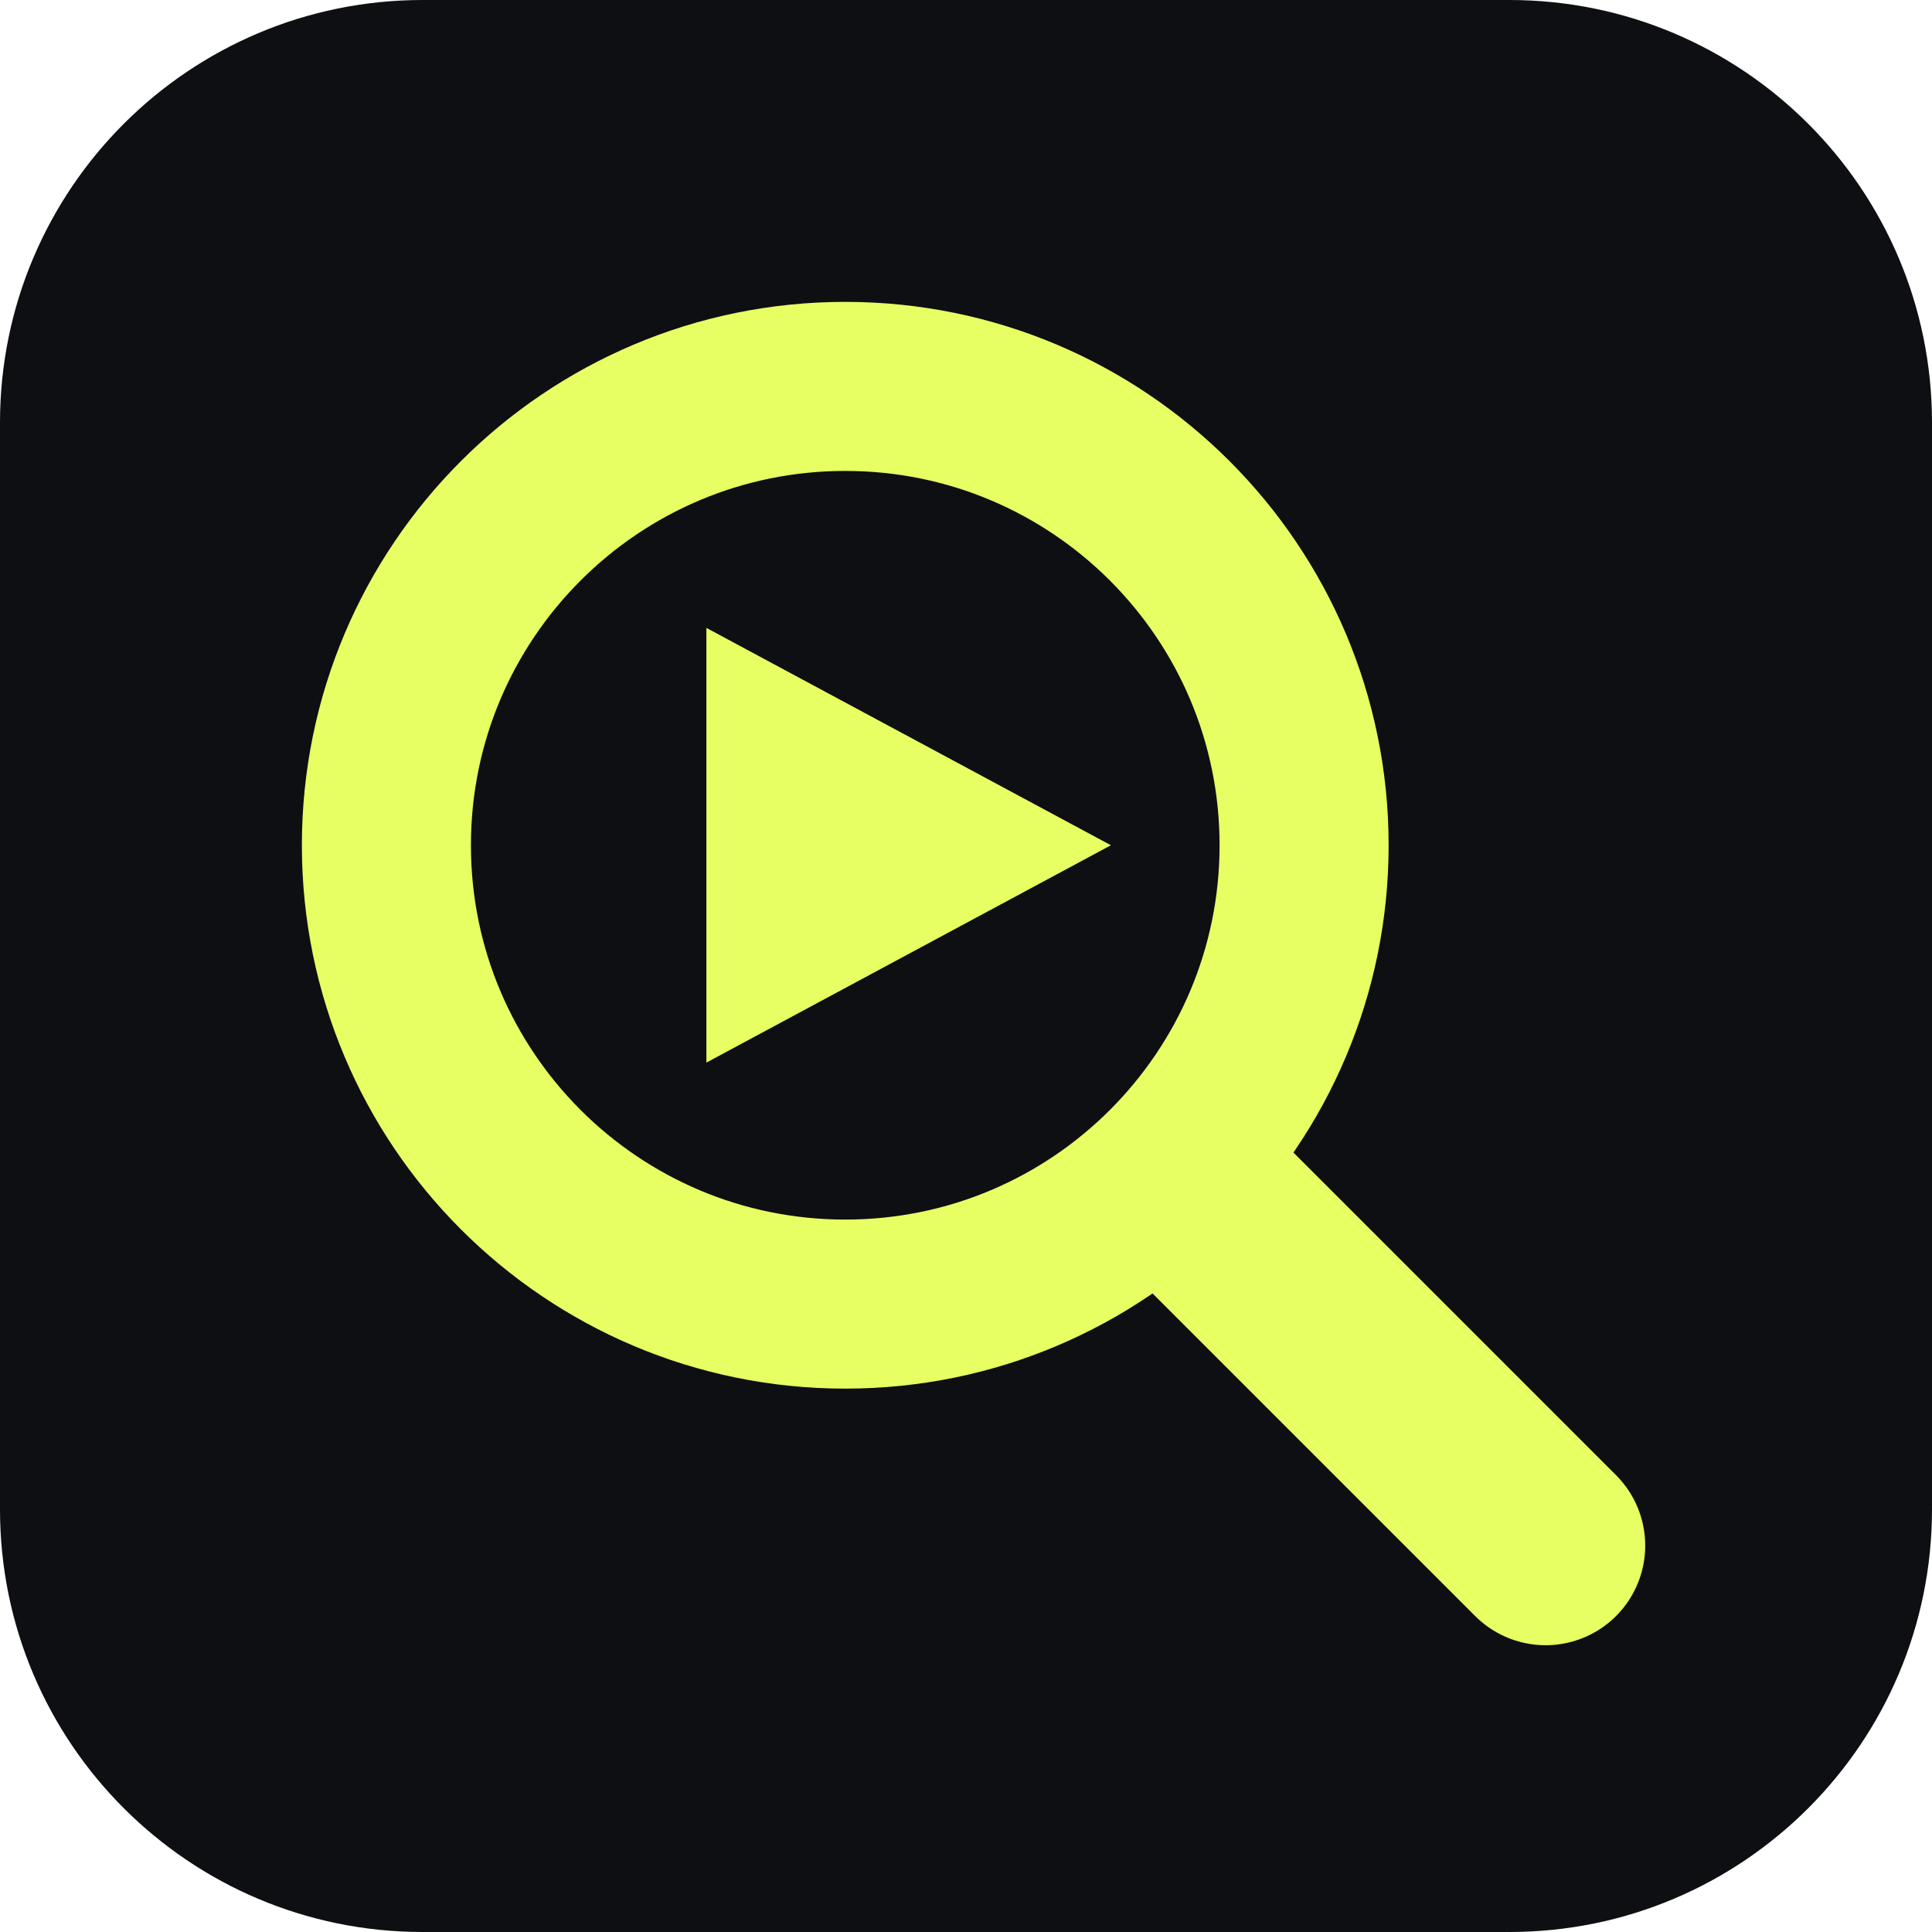
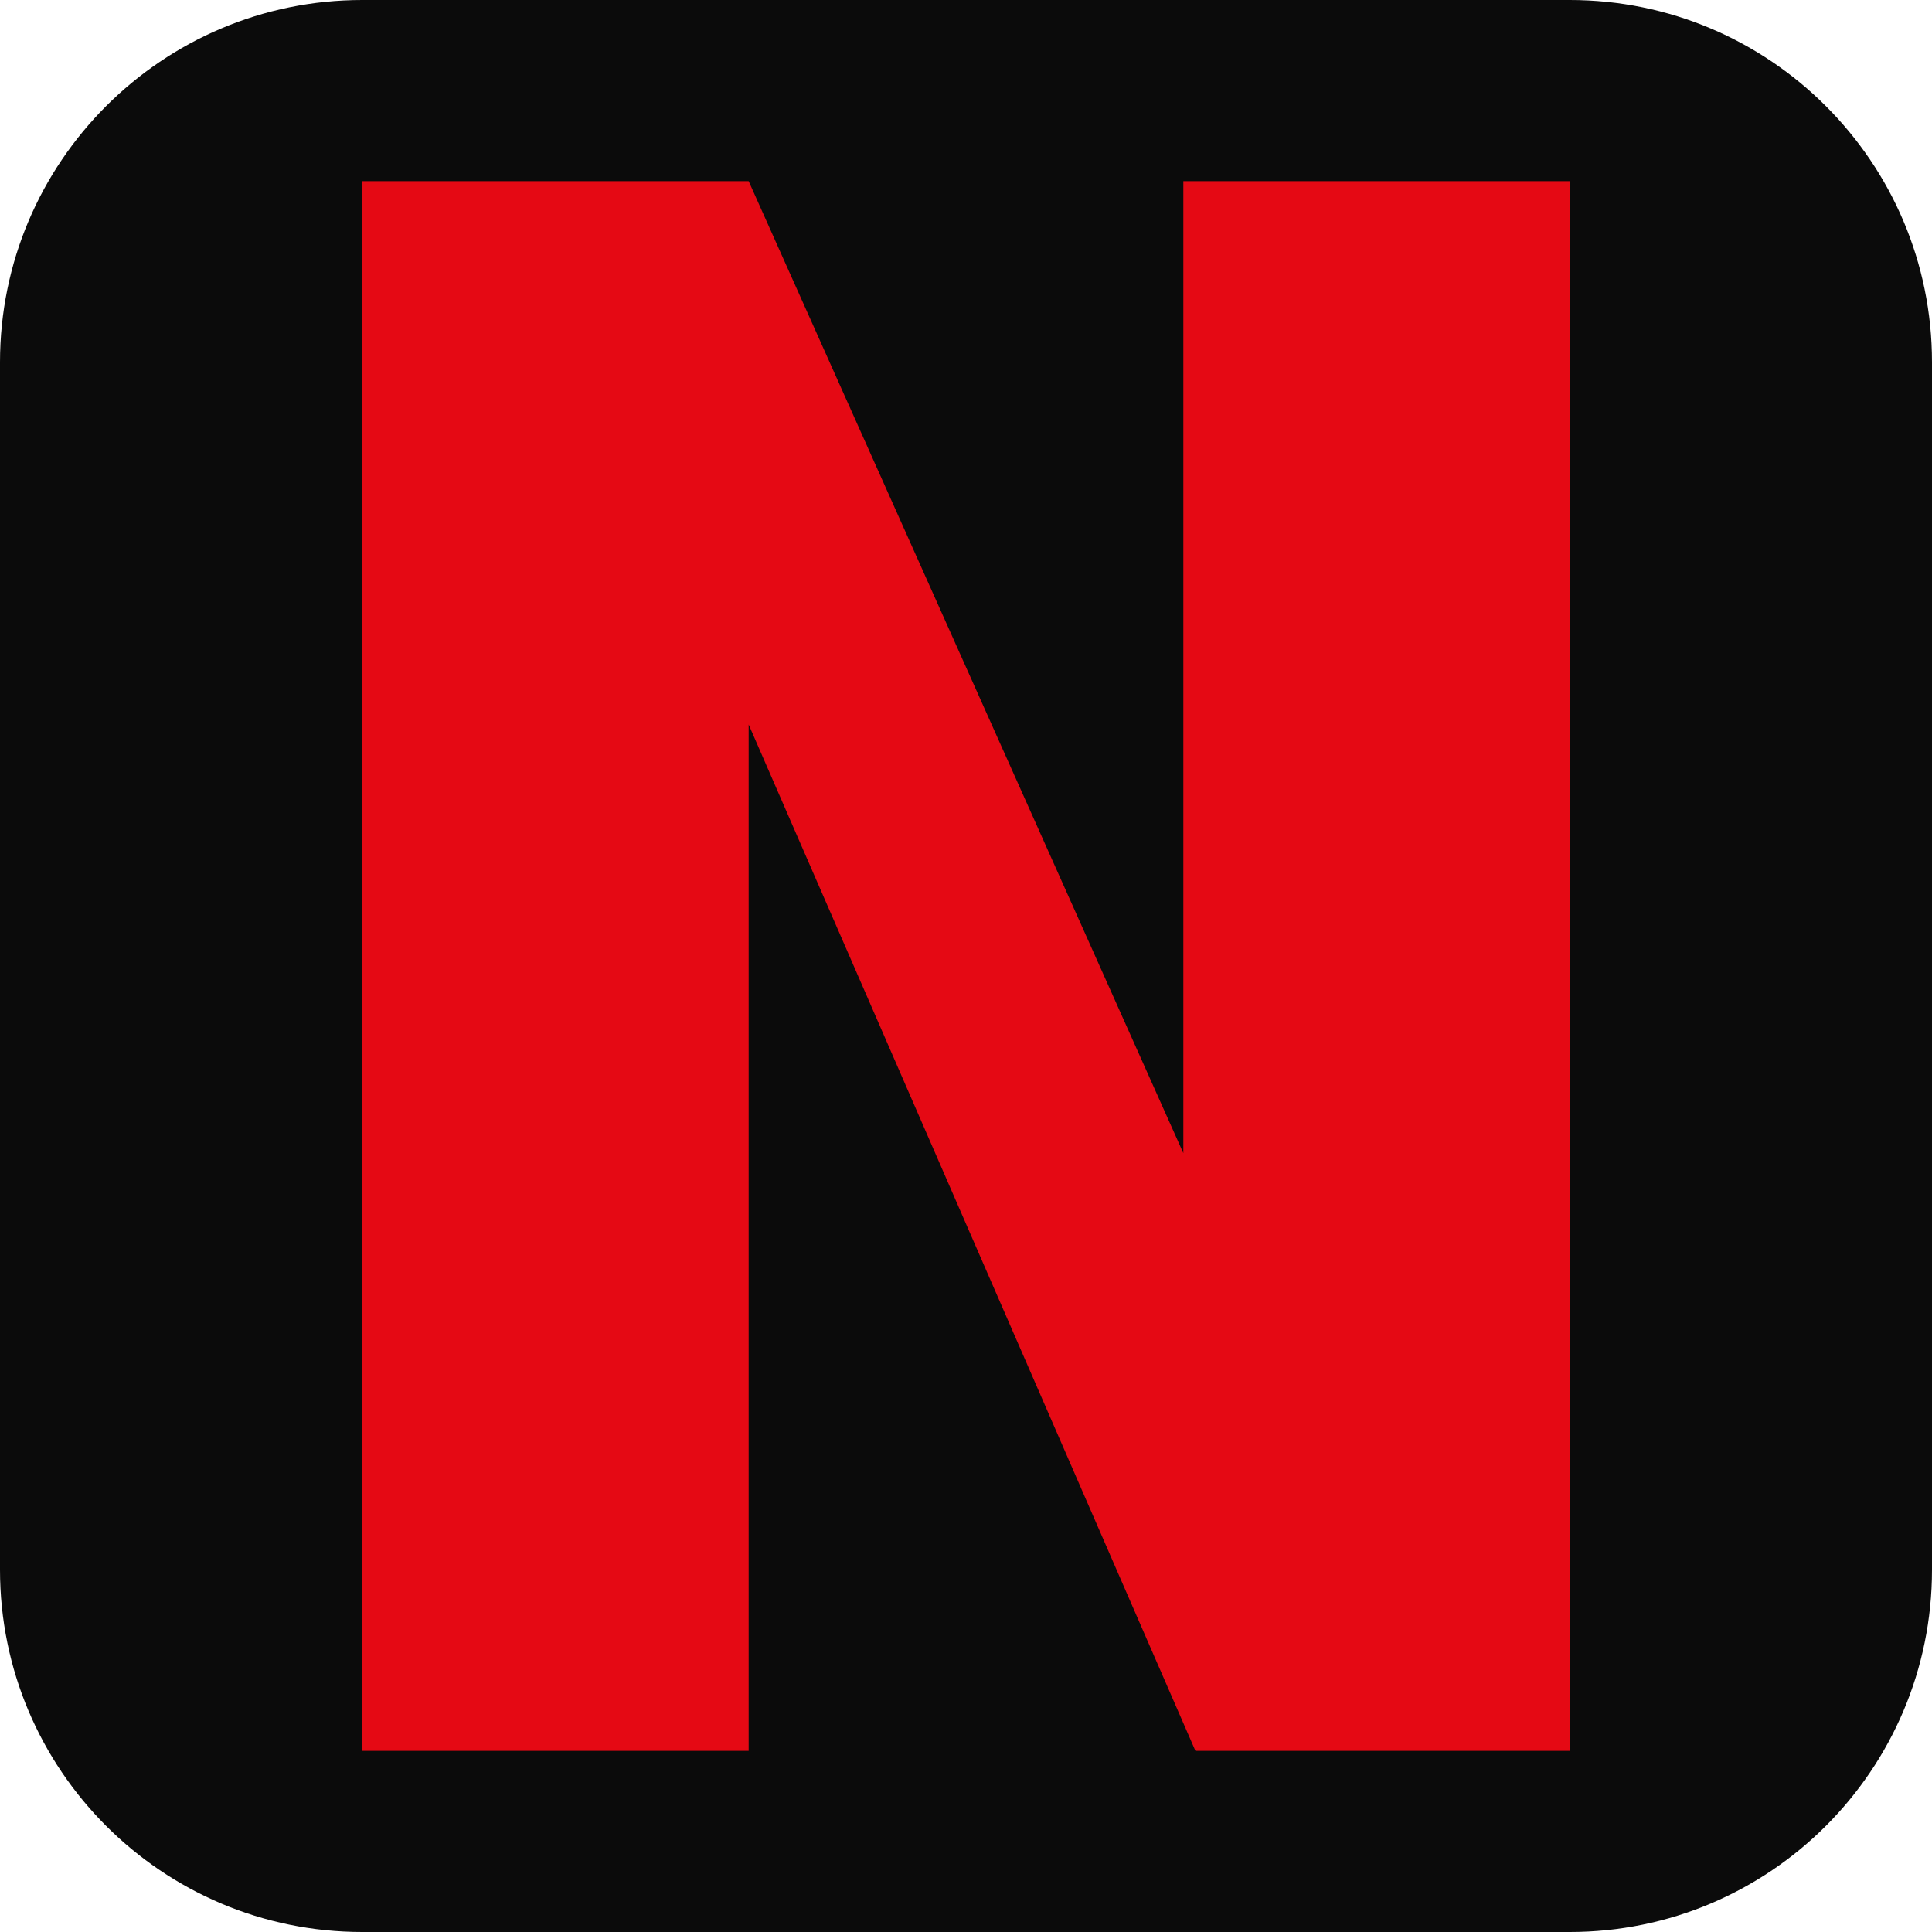
<svg xmlns="http://www.w3.org/2000/svg" viewBox="0 0 32 32" role="img" aria-label="Creator Finder">
-   <rect width="32" height="32" rx="7" fill="#0E0F13" />
-   <circle cx="14" cy="14" r="7.6" fill="none" stroke="#E8FF63" stroke-width="2.8" />
-   <path d="M11.7 10.4 18.4 14 11.7 17.6Z" fill="#E8FF63" />
-   <path d="M19.9 19.9 25.6 25.6" stroke="#E8FF63" stroke-width="3.3" stroke-linecap="round" />
+   <rect width="32" height="32" rx="6" fill="#0B0B0B" />
+   <path d="M6 3h6.4l7.2 16.1V3H26v26h-6.2L12.4 12v17H6Z" fill="#E50914" />
</svg>
